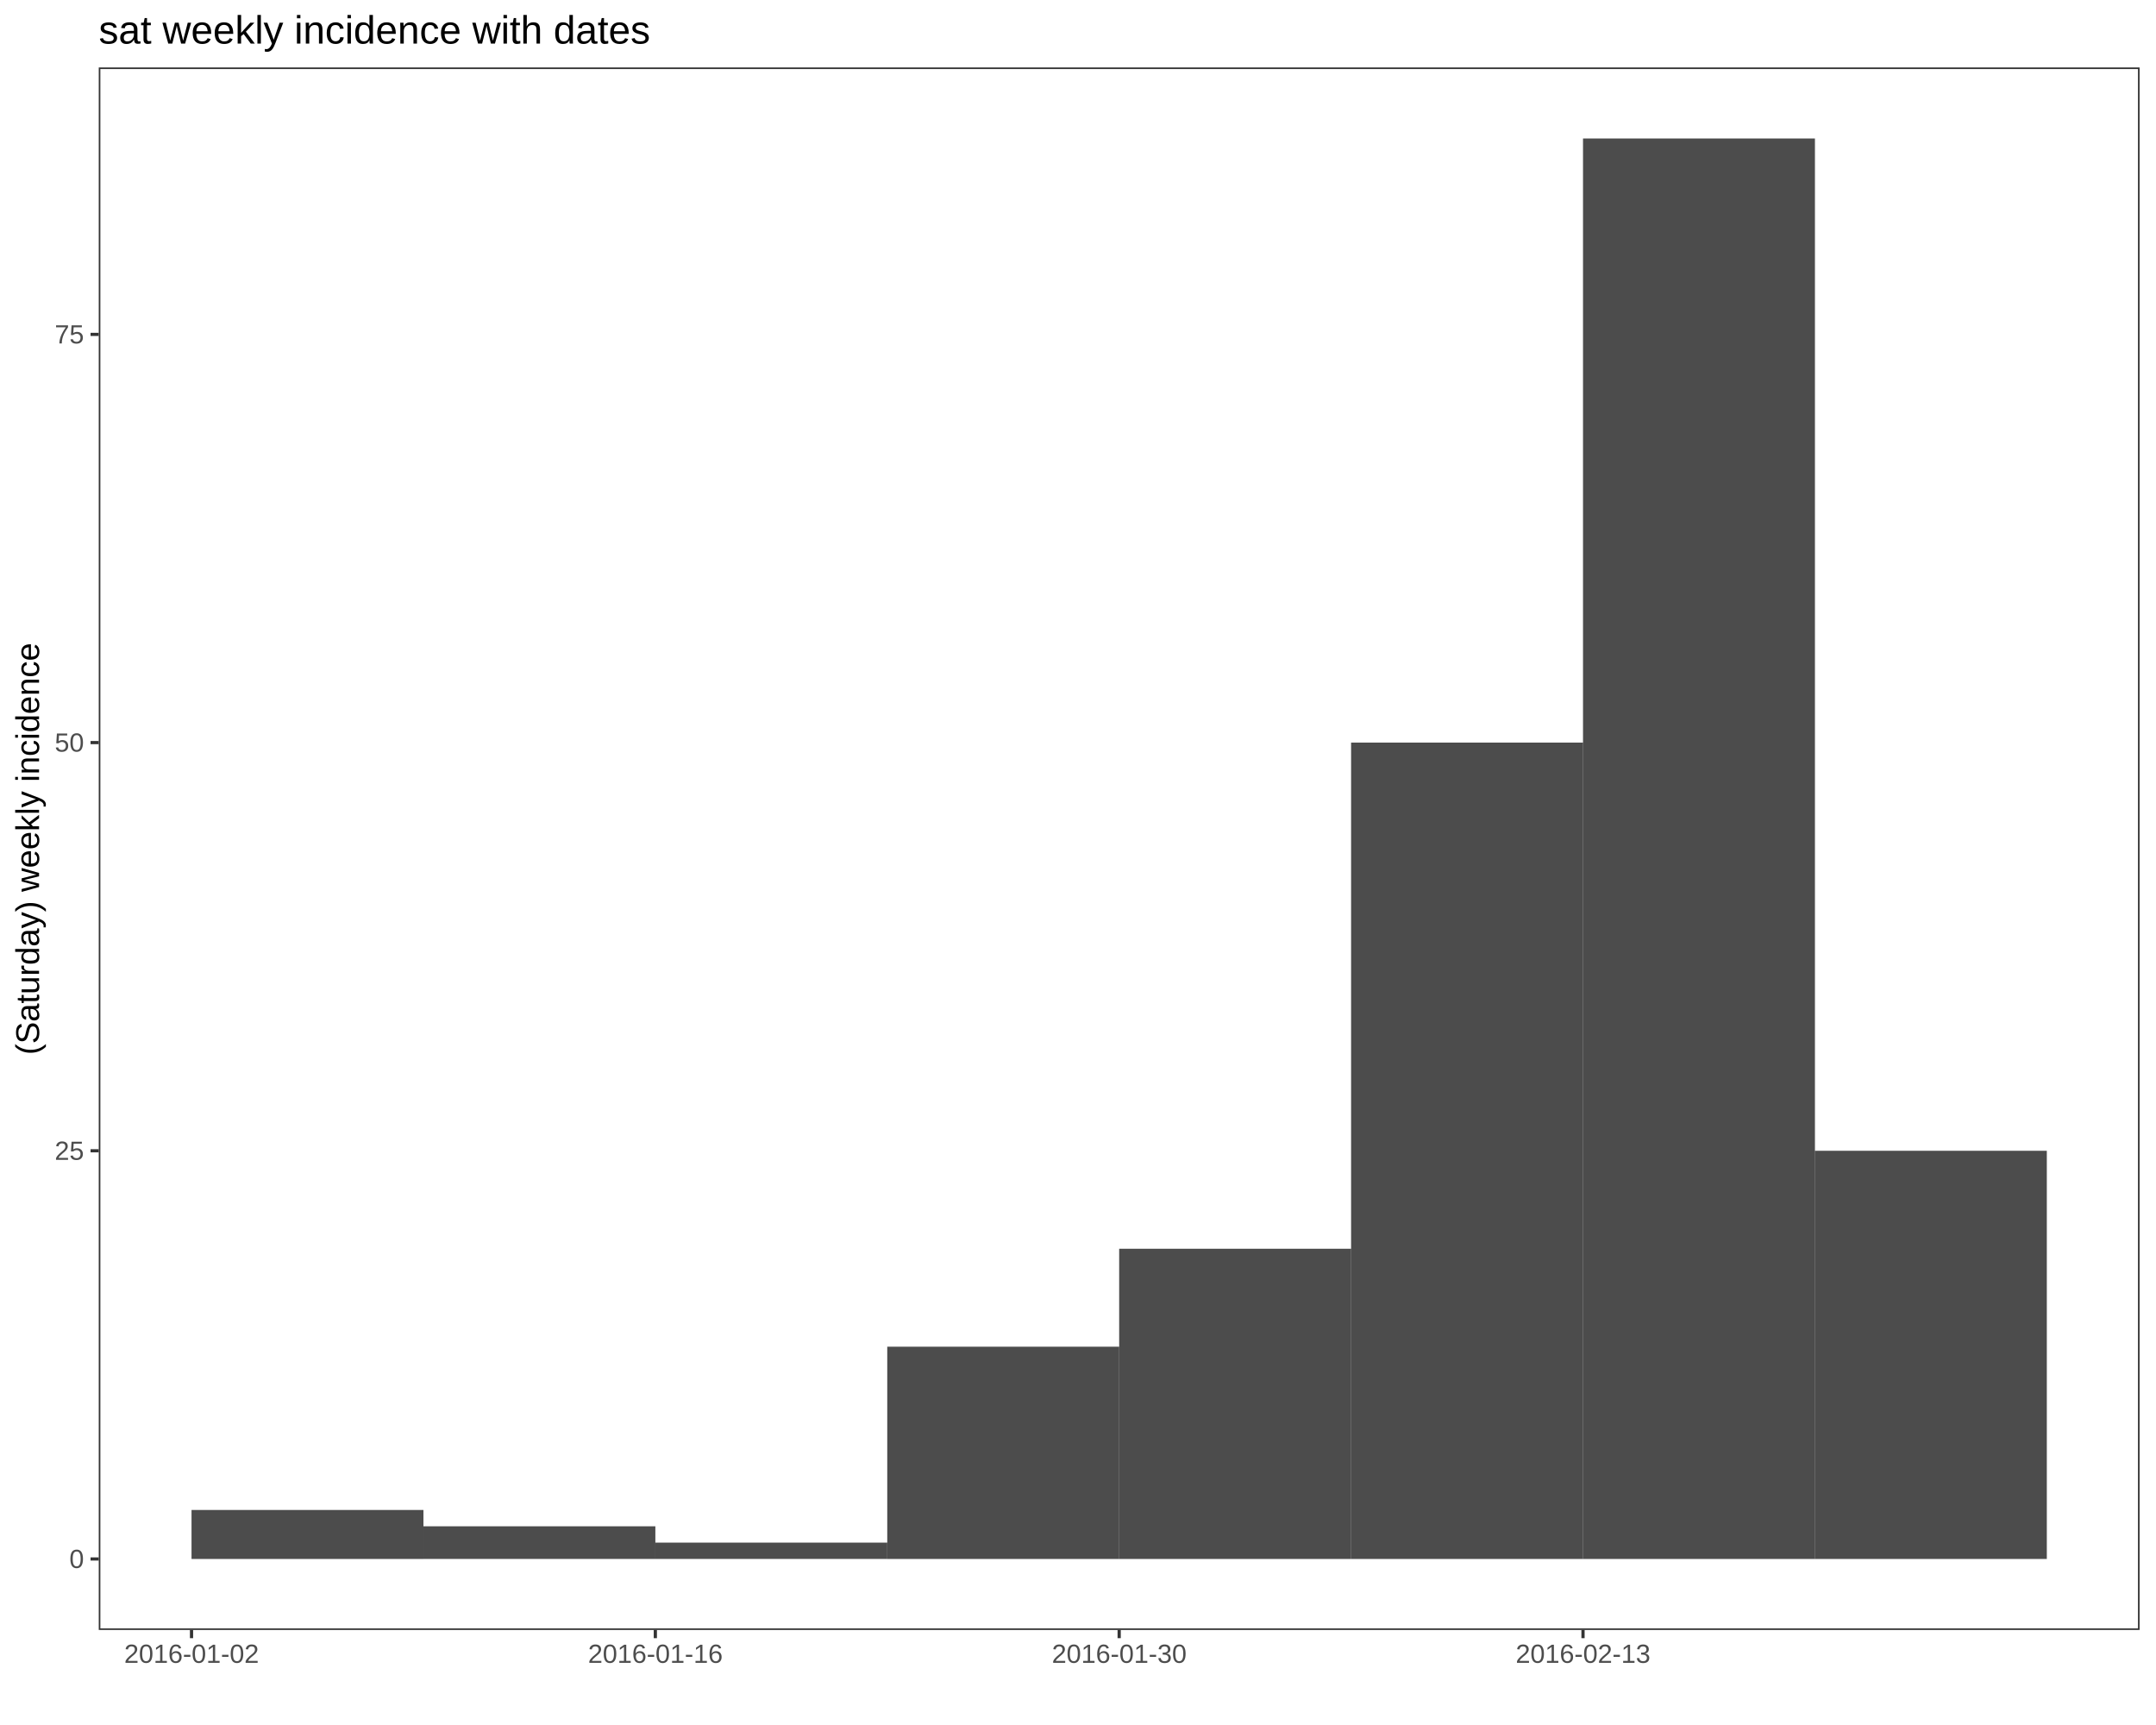
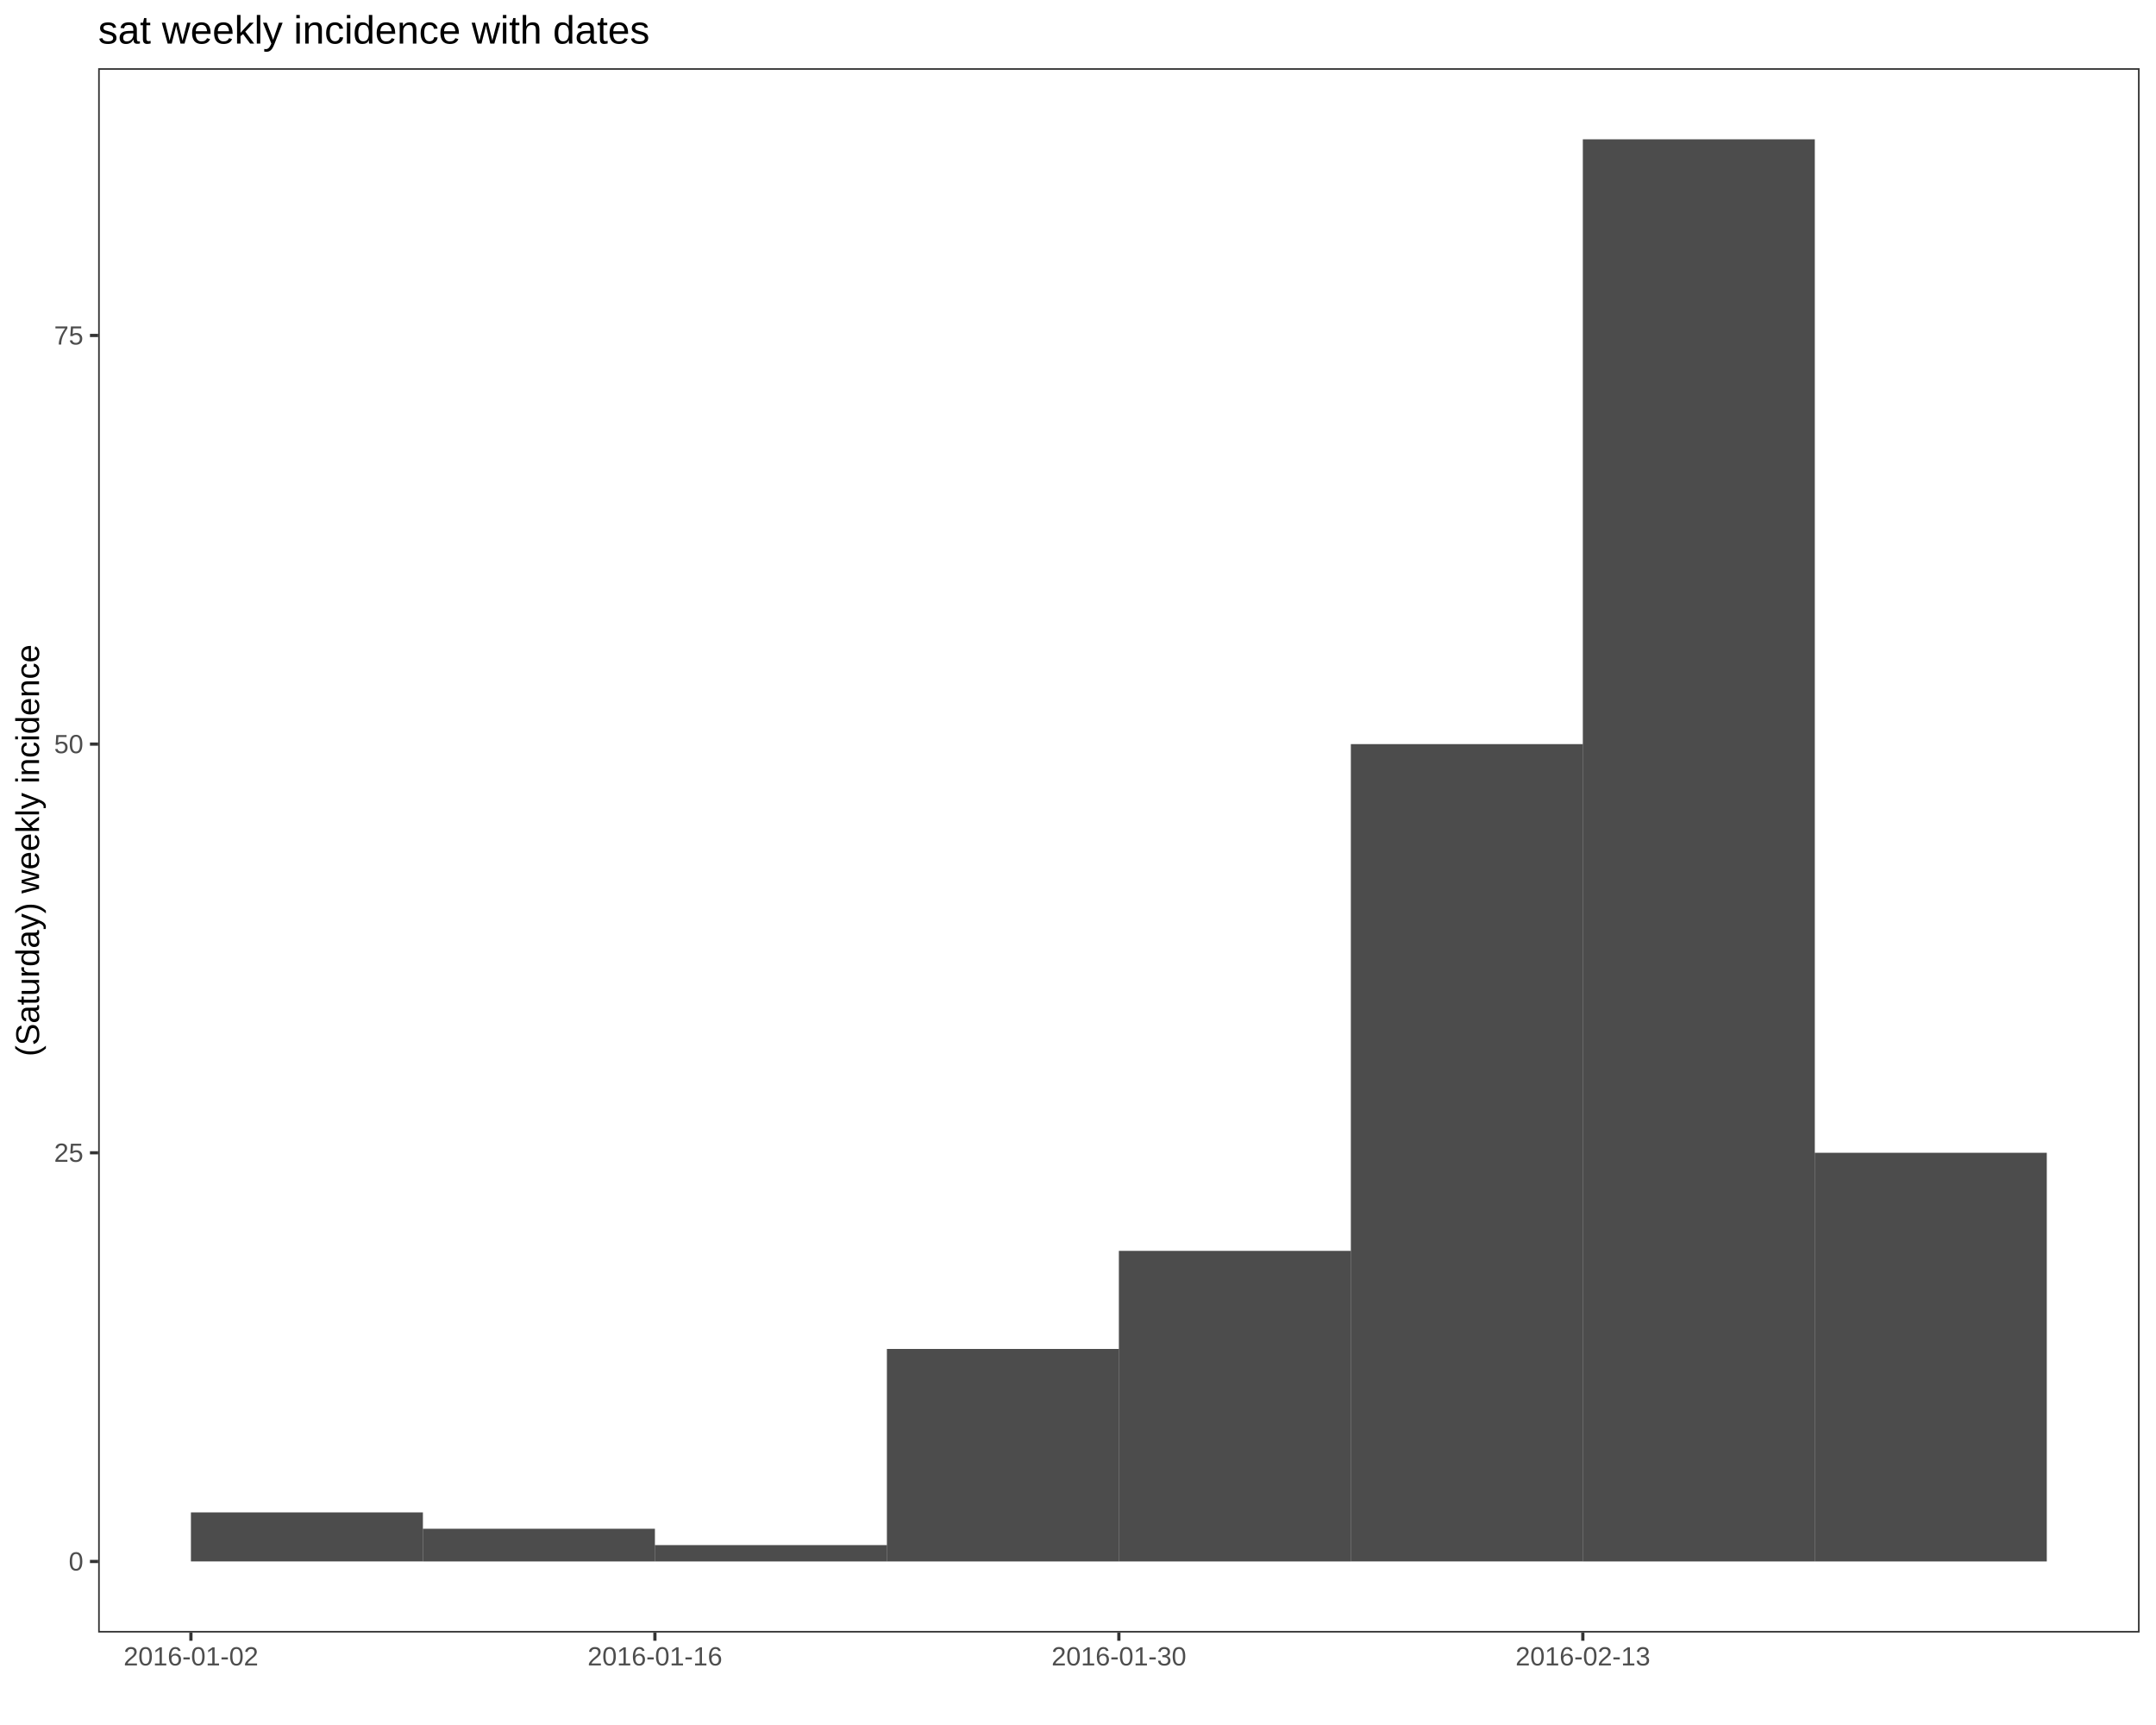
<svg xmlns="http://www.w3.org/2000/svg" viewBox="0 0 720.00 576.00">
  <defs>
    <style type="text/css">
    line, polyline, polygon, path, rect, circle {
      fill: none;
      stroke: #000000;
      stroke-linecap: round;
      stroke-linejoin: round;
      stroke-miterlimit: 10.00;
    }
  </style>
  </defs>
  <rect width="100%" height="100%" style="stroke: none; fill: #FFFFFF;" />
  <rect x="0.00" y="0.00" width="720.00" height="576.00" style="stroke-width: 1.07; stroke: #FFFFFF; fill: #FFFFFF;" />
  <defs>
-     <clipPath id="cpMzIuOTh8NzE0LjUyfDU0NC4yN3wyMi41Mg==">
-       <rect x="32.98" y="22.52" width="681.54" height="521.75" />
+     <clipPath id="cpMzIuNzh8NzE0LjUyfDU0NS4xM3wyMi43Nw==">
+       <rect x="32.78" y="22.77" width="681.74" height="522.36" />
    </clipPath>
  </defs>
-   <rect x="32.98" y="22.52" width="681.54" height="521.75" style="stroke-width: 1.07; stroke: none; fill: #FFFFFF;" clip-path="url(#cpMzIuOTh8NzE0LjUyfDU0NC4yN3wyMi41Mg==)" />
-   <rect x="63.96" y="504.20" width="77.45" height="16.36" style="stroke-width: 1.07; stroke: none; stroke-linecap: butt; fill: #000000; fill-opacity: 0.70;" clip-path="url(#cpMzIuOTh8NzE0LjUyfDU0NC4yN3wyMi41Mg==)" />
-   <rect x="141.41" y="509.65" width="77.45" height="10.90" style="stroke-width: 1.07; stroke: none; stroke-linecap: butt; fill: #000000; fill-opacity: 0.70;" clip-path="url(#cpMzIuOTh8NzE0LjUyfDU0NC4yN3wyMi41Mg==)" />
-   <rect x="218.85" y="515.10" width="77.45" height="5.45" style="stroke-width: 1.07; stroke: none; stroke-linecap: butt; fill: #000000; fill-opacity: 0.70;" clip-path="url(#cpMzIuOTh8NzE0LjUyfDU0NC4yN3wyMi41Mg==)" />
-   <rect x="296.30" y="449.68" width="77.45" height="70.88" style="stroke-width: 1.07; stroke: none; stroke-linecap: butt; fill: #000000; fill-opacity: 0.70;" clip-path="url(#cpMzIuOTh8NzE0LjUyfDU0NC4yN3wyMi41Mg==)" />
-   <rect x="373.75" y="416.97" width="77.45" height="103.59" style="stroke-width: 1.07; stroke: none; stroke-linecap: butt; fill: #000000; fill-opacity: 0.70;" clip-path="url(#cpMzIuOTh8NzE0LjUyfDU0NC4yN3wyMi41Mg==)" />
-   <rect x="451.20" y="247.96" width="77.45" height="272.60" style="stroke-width: 1.07; stroke: none; stroke-linecap: butt; fill: #000000; fill-opacity: 0.70;" clip-path="url(#cpMzIuOTh8NzE0LjUyfDU0NC4yN3wyMi41Mg==)" />
-   <rect x="528.65" y="46.24" width="77.45" height="474.32" style="stroke-width: 1.07; stroke: none; stroke-linecap: butt; fill: #000000; fill-opacity: 0.70;" clip-path="url(#cpMzIuOTh8NzE0LjUyfDU0NC4yN3wyMi41Mg==)" />
-   <rect x="606.09" y="384.26" width="77.45" height="136.30" style="stroke-width: 1.07; stroke: none; stroke-linecap: butt; fill: #000000; fill-opacity: 0.70;" clip-path="url(#cpMzIuOTh8NzE0LjUyfDU0NC4yN3wyMi41Mg==)" />
-   <rect x="32.98" y="22.52" width="681.54" height="521.75" style="stroke-width: 1.07; stroke: #333333;" clip-path="url(#cpMzIuOTh8NzE0LjUyfDU0NC4yN3wyMi41Mg==)" />
+   <rect x="32.78" y="22.77" width="681.74" height="522.36" style="stroke-width: 1.07; stroke: none; fill: #FFFFFF;" clip-path="url(#cpMzIuNzh8NzE0LjUyfDU0NS4xM3wyMi43Nw==)" />
+   <rect x="63.76" y="505.01" width="77.47" height="16.37" style="stroke-width: 1.07; stroke: none; stroke-linecap: square; stroke-linejoin: miter; fill: #000000; fill-opacity: 0.70;" clip-path="url(#cpMzIuNzh8NzE0LjUyfDU0NS4xM3wyMi43Nw==)" />
+   <rect x="141.24" y="510.47" width="77.47" height="10.92" style="stroke-width: 1.07; stroke: none; stroke-linecap: square; stroke-linejoin: miter; fill: #000000; fill-opacity: 0.70;" clip-path="url(#cpMzIuNzh8NzE0LjUyfDU0NS4xM3wyMi43Nw==)" />
+   <rect x="218.71" y="515.93" width="77.47" height="5.46" style="stroke-width: 1.07; stroke: none; stroke-linecap: square; stroke-linejoin: miter; fill: #000000; fill-opacity: 0.70;" clip-path="url(#cpMzIuNzh8NzE0LjUyfDU0NS4xM3wyMi43Nw==)" />
+   <rect x="296.18" y="450.43" width="77.47" height="70.96" style="stroke-width: 1.07; stroke: none; stroke-linecap: square; stroke-linejoin: miter; fill: #000000; fill-opacity: 0.70;" clip-path="url(#cpMzIuNzh8NzE0LjUyfDU0NS4xM3wyMi43Nw==)" />
+   <rect x="373.65" y="417.68" width="77.47" height="103.71" style="stroke-width: 1.07; stroke: none; stroke-linecap: square; stroke-linejoin: miter; fill: #000000; fill-opacity: 0.70;" clip-path="url(#cpMzIuNzh8NzE0LjUyfDU0NS4xM3wyMi43Nw==)" />
+   <rect x="451.12" y="248.47" width="77.47" height="272.91" style="stroke-width: 1.07; stroke: none; stroke-linecap: square; stroke-linejoin: miter; fill: #000000; fill-opacity: 0.70;" clip-path="url(#cpMzIuNzh8NzE0LjUyfDU0NS4xM3wyMi43Nw==)" />
+   <rect x="528.59" y="46.52" width="77.47" height="474.87" style="stroke-width: 1.07; stroke: none; stroke-linecap: square; stroke-linejoin: miter; fill: #000000; fill-opacity: 0.70;" clip-path="url(#cpMzIuNzh8NzE0LjUyfDU0NS4xM3wyMi43Nw==)" />
+   <rect x="606.06" y="384.93" width="77.47" height="136.46" style="stroke-width: 1.07; stroke: none; stroke-linecap: square; stroke-linejoin: miter; fill: #000000; fill-opacity: 0.70;" clip-path="url(#cpMzIuNzh8NzE0LjUyfDU0NS4xM3wyMi43Nw==)" />
+   <rect x="32.78" y="22.77" width="681.74" height="522.36" style="stroke-width: 1.07; stroke: #333333;" clip-path="url(#cpMzIuNzh8NzE0LjUyfDU0NS4xM3wyMi43Nw==)" />
  <defs>
    <clipPath id="cpMC4wMHw3MjAuMDB8NTc2LjAwfDAuMDA=">
      <rect x="0.00" y="0.00" width="720.00" height="576.00" />
    </clipPath>
  </defs>
  <g clip-path="url(#cpMC4wMHw3MjAuMDB8NTc2LjAwfDAuMDA=)">
-     <text x="23.16" y="523.58" style="font-size: 8.80px; fill: #4D4D4D; font-family: Liberation Sans;" textLength="4.89px" lengthAdjust="spacingAndGlyphs">0</text>
+     <text x="22.95" y="524.41" style="font-size: 8.80px; fill: #4D4D4D; font-family: Liberation Sans;" textLength="4.89px" lengthAdjust="spacingAndGlyphs">0</text>
  </g>
  <g clip-path="url(#cpMC4wMHw3MjAuMDB8NTc2LjAwfDAuMDA=)">
-     <text x="18.27" y="387.28" style="font-size: 8.80px; fill: #4D4D4D; font-family: Liberation Sans;" textLength="9.78px" lengthAdjust="spacingAndGlyphs">25</text>
+     <text x="18.06" y="387.95" style="font-size: 8.80px; fill: #4D4D4D; font-family: Liberation Sans;" textLength="9.78px" lengthAdjust="spacingAndGlyphs">25</text>
  </g>
  <g clip-path="url(#cpMC4wMHw3MjAuMDB8NTc2LjAwfDAuMDA=)">
-     <text x="18.27" y="250.98" style="font-size: 8.80px; fill: #4D4D4D; font-family: Liberation Sans;" textLength="9.78px" lengthAdjust="spacingAndGlyphs">50</text>
+     <text x="18.06" y="251.50" style="font-size: 8.80px; fill: #4D4D4D; font-family: Liberation Sans;" textLength="9.78px" lengthAdjust="spacingAndGlyphs">50</text>
  </g>
  <g clip-path="url(#cpMC4wMHw3MjAuMDB8NTc2LjAwfDAuMDA=)">
-     <text x="18.27" y="114.68" style="font-size: 8.80px; fill: #4D4D4D; font-family: Liberation Sans;" textLength="9.78px" lengthAdjust="spacingAndGlyphs">75</text>
+     <text x="18.06" y="115.04" style="font-size: 8.80px; fill: #4D4D4D; font-family: Liberation Sans;" textLength="9.78px" lengthAdjust="spacingAndGlyphs">75</text>
  </g>
-   <polyline points="30.24,520.56 32.98,520.56 " style="stroke-width: 1.07; stroke: #333333; stroke-linecap: butt;" clip-path="url(#cpMC4wMHw3MjAuMDB8NTc2LjAwfDAuMDA=)" />
-   <polyline points="30.24,384.26 32.98,384.26 " style="stroke-width: 1.07; stroke: #333333; stroke-linecap: butt;" clip-path="url(#cpMC4wMHw3MjAuMDB8NTc2LjAwfDAuMDA=)" />
-   <polyline points="30.24,247.96 32.98,247.96 " style="stroke-width: 1.07; stroke: #333333; stroke-linecap: butt;" clip-path="url(#cpMC4wMHw3MjAuMDB8NTc2LjAwfDAuMDA=)" />
-   <polyline points="30.24,111.66 32.98,111.66 " style="stroke-width: 1.07; stroke: #333333; stroke-linecap: butt;" clip-path="url(#cpMC4wMHw3MjAuMDB8NTc2LjAwfDAuMDA=)" />
-   <polyline points="63.96,547.01 63.96,544.27 " style="stroke-width: 1.07; stroke: #333333; stroke-linecap: butt;" clip-path="url(#cpMC4wMHw3MjAuMDB8NTc2LjAwfDAuMDA=)" />
-   <polyline points="218.85,547.01 218.85,544.27 " style="stroke-width: 1.07; stroke: #333333; stroke-linecap: butt;" clip-path="url(#cpMC4wMHw3MjAuMDB8NTc2LjAwfDAuMDA=)" />
-   <polyline points="373.75,547.01 373.75,544.27 " style="stroke-width: 1.07; stroke: #333333; stroke-linecap: butt;" clip-path="url(#cpMC4wMHw3MjAuMDB8NTc2LjAwfDAuMDA=)" />
-   <polyline points="528.65,547.01 528.65,544.27 " style="stroke-width: 1.07; stroke: #333333; stroke-linecap: butt;" clip-path="url(#cpMC4wMHw3MjAuMDB8NTc2LjAwfDAuMDA=)" />
+   <polyline points="30.04,521.39 32.78,521.39 " style="stroke-width: 1.07; stroke: #333333; stroke-linecap: butt;" clip-path="url(#cpMC4wMHw3MjAuMDB8NTc2LjAwfDAuMDA=)" />
+   <polyline points="30.04,384.93 32.78,384.93 " style="stroke-width: 1.07; stroke: #333333; stroke-linecap: butt;" clip-path="url(#cpMC4wMHw3MjAuMDB8NTc2LjAwfDAuMDA=)" />
+   <polyline points="30.04,248.47 32.78,248.47 " style="stroke-width: 1.07; stroke: #333333; stroke-linecap: butt;" clip-path="url(#cpMC4wMHw3MjAuMDB8NTc2LjAwfDAuMDA=)" />
+   <polyline points="30.04,112.01 32.78,112.01 " style="stroke-width: 1.07; stroke: #333333; stroke-linecap: butt;" clip-path="url(#cpMC4wMHw3MjAuMDB8NTc2LjAwfDAuMDA=)" />
+   <polyline points="63.76,547.87 63.76,545.13 " style="stroke-width: 1.07; stroke: #333333; stroke-linecap: butt;" clip-path="url(#cpMC4wMHw3MjAuMDB8NTc2LjAwfDAuMDA=)" />
+   <polyline points="218.71,547.87 218.71,545.13 " style="stroke-width: 1.07; stroke: #333333; stroke-linecap: butt;" clip-path="url(#cpMC4wMHw3MjAuMDB8NTc2LjAwfDAuMDA=)" />
+   <polyline points="373.65,547.87 373.65,545.13 " style="stroke-width: 1.07; stroke: #333333; stroke-linecap: butt;" clip-path="url(#cpMC4wMHw3MjAuMDB8NTc2LjAwfDAuMDA=)" />
+   <polyline points="528.59,547.87 528.59,545.13 " style="stroke-width: 1.07; stroke: #333333; stroke-linecap: butt;" clip-path="url(#cpMC4wMHw3MjAuMDB8NTc2LjAwfDAuMDA=)" />
  <g clip-path="url(#cpMC4wMHw3MjAuMDB8NTc2LjAwfDAuMDA=)">
-     <text x="41.47" y="555.25" style="font-size: 8.80px; fill: #4D4D4D; font-family: Liberation Sans;" textLength="44.97px" lengthAdjust="spacingAndGlyphs">2016-01-02</text>
+     <text x="41.28" y="556.11" style="font-size: 8.80px; fill: #4D4D4D; font-family: Liberation Sans;" textLength="44.97px" lengthAdjust="spacingAndGlyphs">2016-01-02</text>
  </g>
  <g clip-path="url(#cpMC4wMHw3MjAuMDB8NTc2LjAwfDAuMDA=)">
-     <text x="196.37" y="555.25" style="font-size: 8.80px; fill: #4D4D4D; font-family: Liberation Sans;" textLength="44.97px" lengthAdjust="spacingAndGlyphs">2016-01-16</text>
+     <text x="196.22" y="556.11" style="font-size: 8.80px; fill: #4D4D4D; font-family: Liberation Sans;" textLength="44.97px" lengthAdjust="spacingAndGlyphs">2016-01-16</text>
  </g>
  <g clip-path="url(#cpMC4wMHw3MjAuMDB8NTc2LjAwfDAuMDA=)">
-     <text x="351.27" y="555.25" style="font-size: 8.80px; fill: #4D4D4D; font-family: Liberation Sans;" textLength="44.97px" lengthAdjust="spacingAndGlyphs">2016-01-30</text>
+     <text x="351.16" y="556.11" style="font-size: 8.80px; fill: #4D4D4D; font-family: Liberation Sans;" textLength="44.97px" lengthAdjust="spacingAndGlyphs">2016-01-30</text>
  </g>
  <g clip-path="url(#cpMC4wMHw3MjAuMDB8NTc2LjAwfDAuMDA=)">
-     <text x="506.16" y="555.25" style="font-size: 8.80px; fill: #4D4D4D; font-family: Liberation Sans;" textLength="44.97px" lengthAdjust="spacingAndGlyphs">2016-02-13</text>
+     <text x="506.11" y="556.11" style="font-size: 8.80px; fill: #4D4D4D; font-family: Liberation Sans;" textLength="44.97px" lengthAdjust="spacingAndGlyphs">2016-02-13</text>
  </g>
  <g clip-path="url(#cpMC4wMHw3MjAuMDB8NTc2LjAwfDAuMDA=)">
-     <text transform="translate(13.04,352.21) rotate(-90)" style="font-size: 11.00px; font-family: Liberation Sans;" textLength="137.62px" lengthAdjust="spacingAndGlyphs">(Saturday) weekly incidence</text>
+     <text transform="translate(13.04,352.76) rotate(-90)" style="font-size: 11.00px; font-family: Liberation Sans;" textLength="137.62px" lengthAdjust="spacingAndGlyphs">(Saturday) weekly incidence</text>
  </g>
  <g clip-path="url(#cpMC4wMHw3MjAuMDB8NTc2LjAwfDAuMDA=)">
-     <text x="32.98" y="14.56" style="font-size: 13.20px; font-family: Liberation Sans;" textLength="183.91px" lengthAdjust="spacingAndGlyphs">sat weekly incidence with dates</text>
+     <text x="32.78" y="14.56" style="font-size: 13.20px; font-family: Liberation Sans;" textLength="183.91px" lengthAdjust="spacingAndGlyphs">sat weekly incidence with dates</text>
  </g>
</svg>
